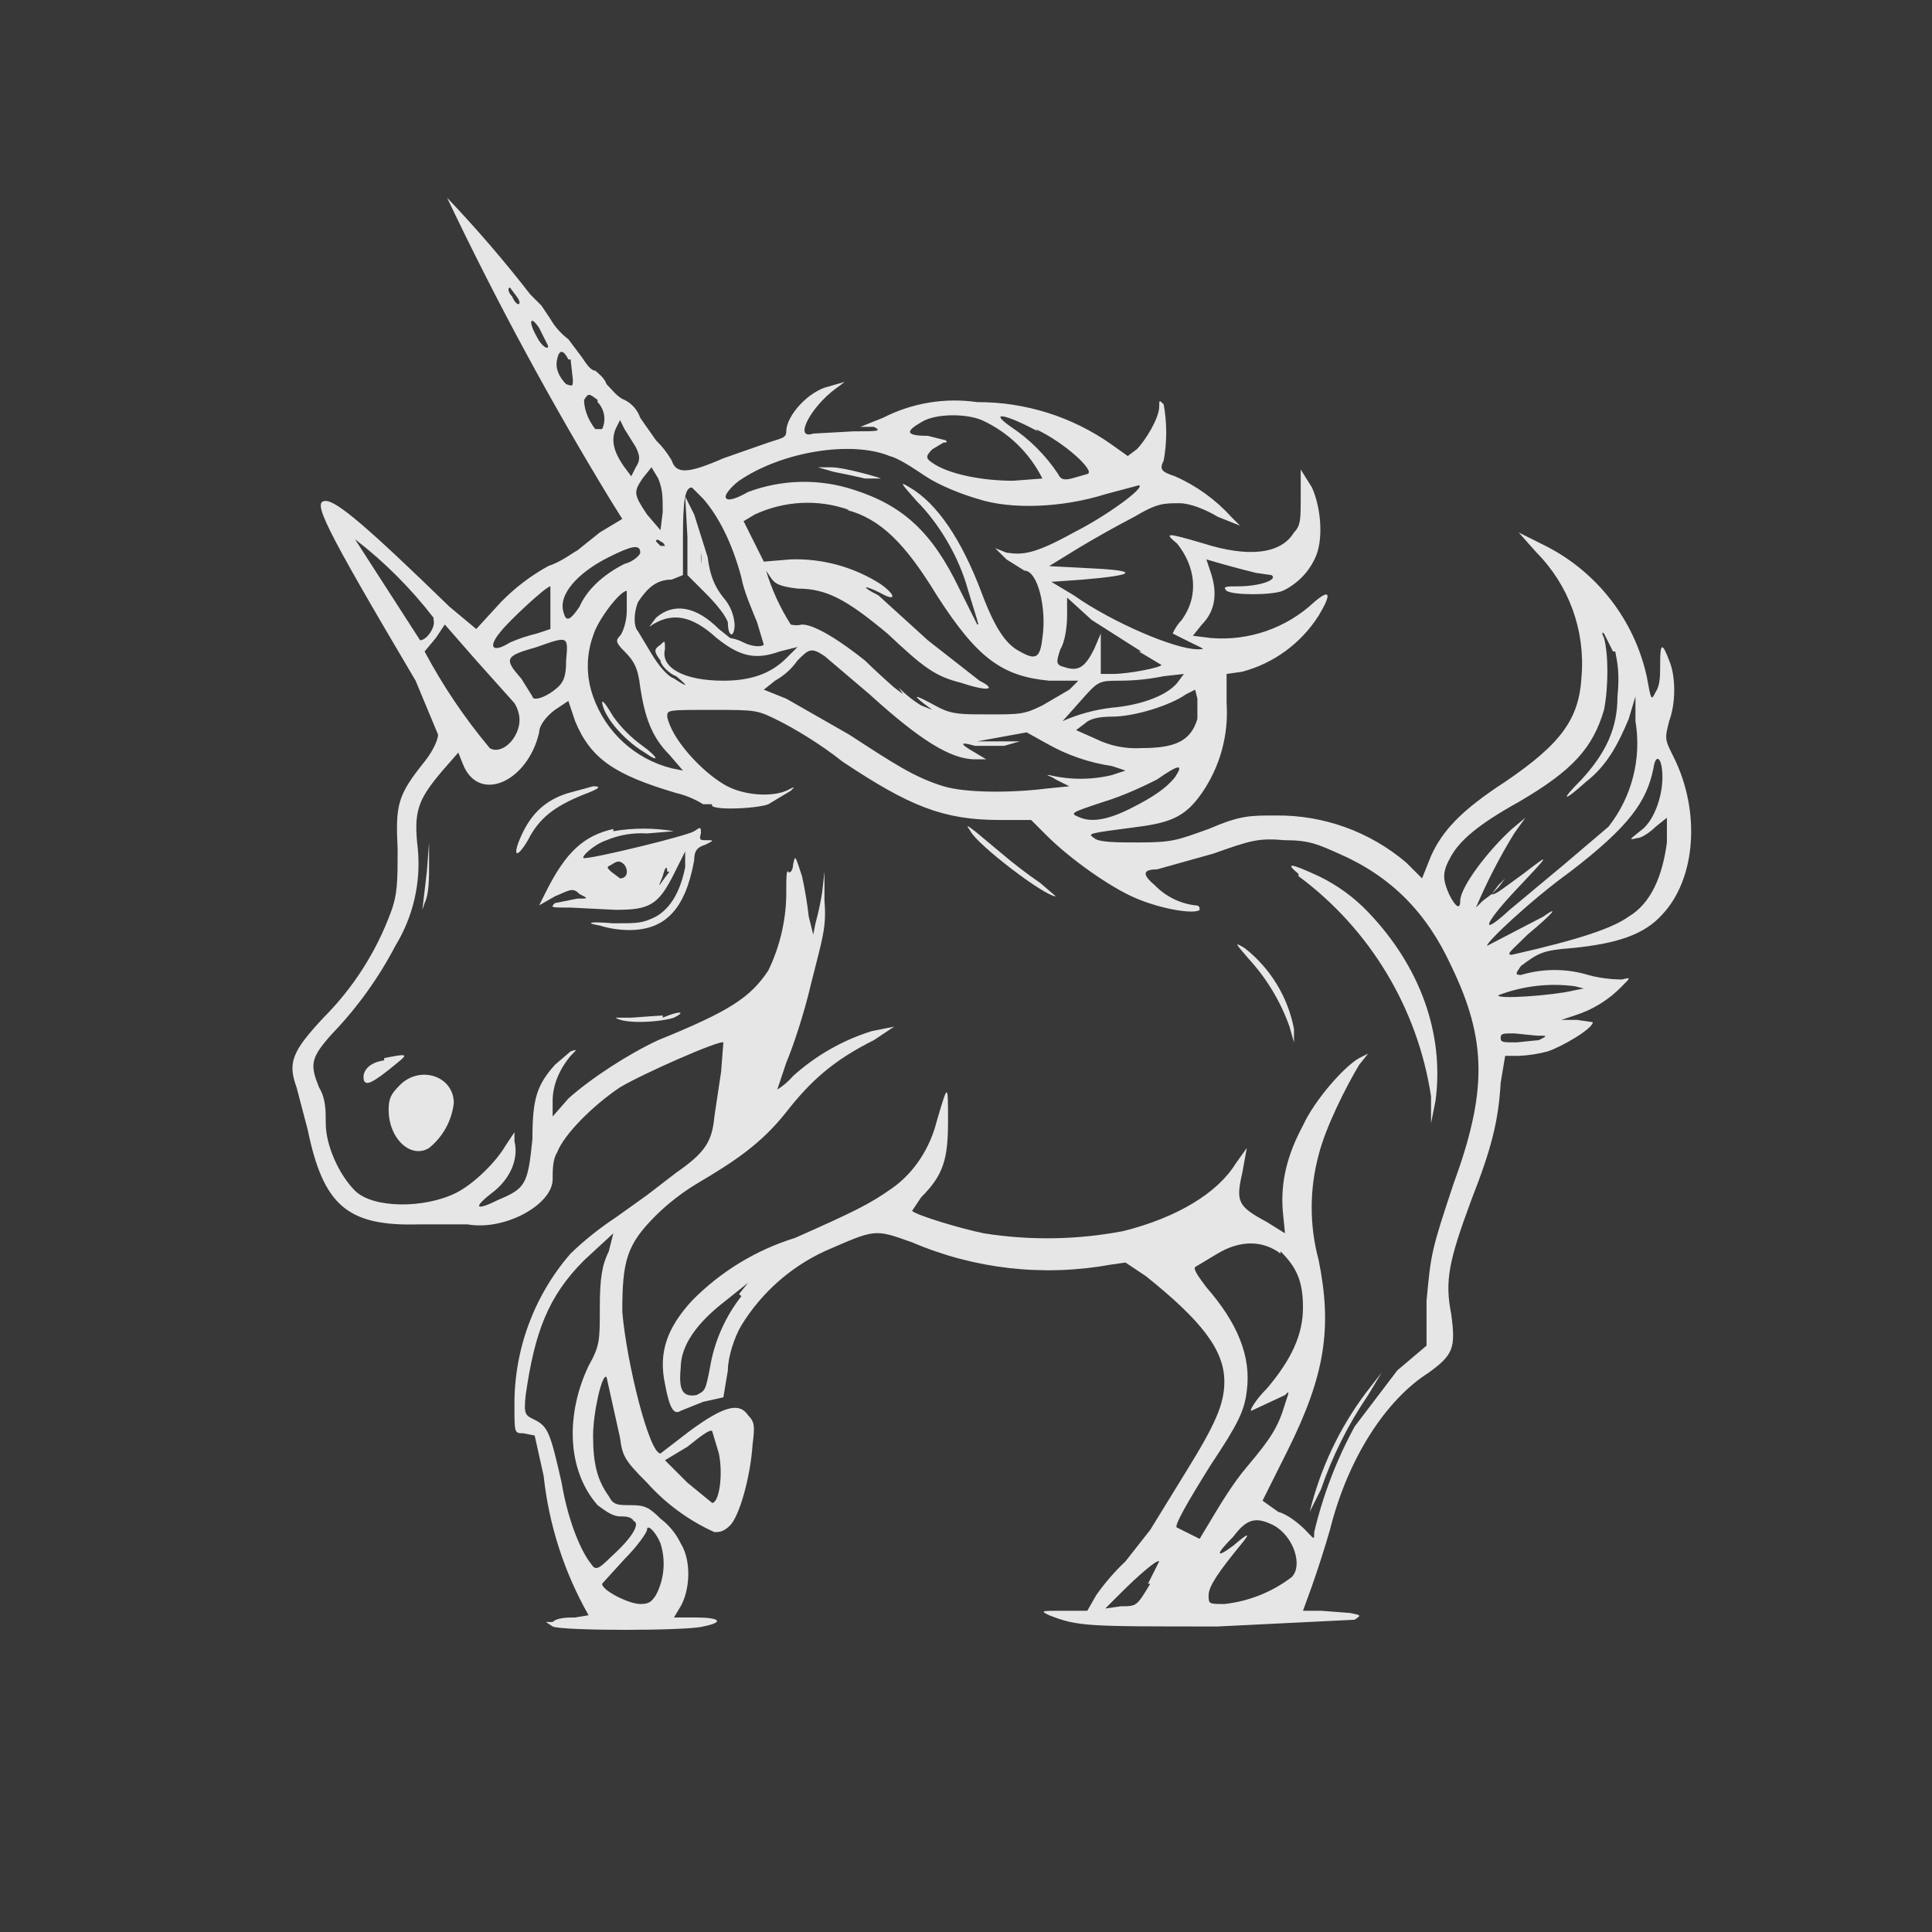
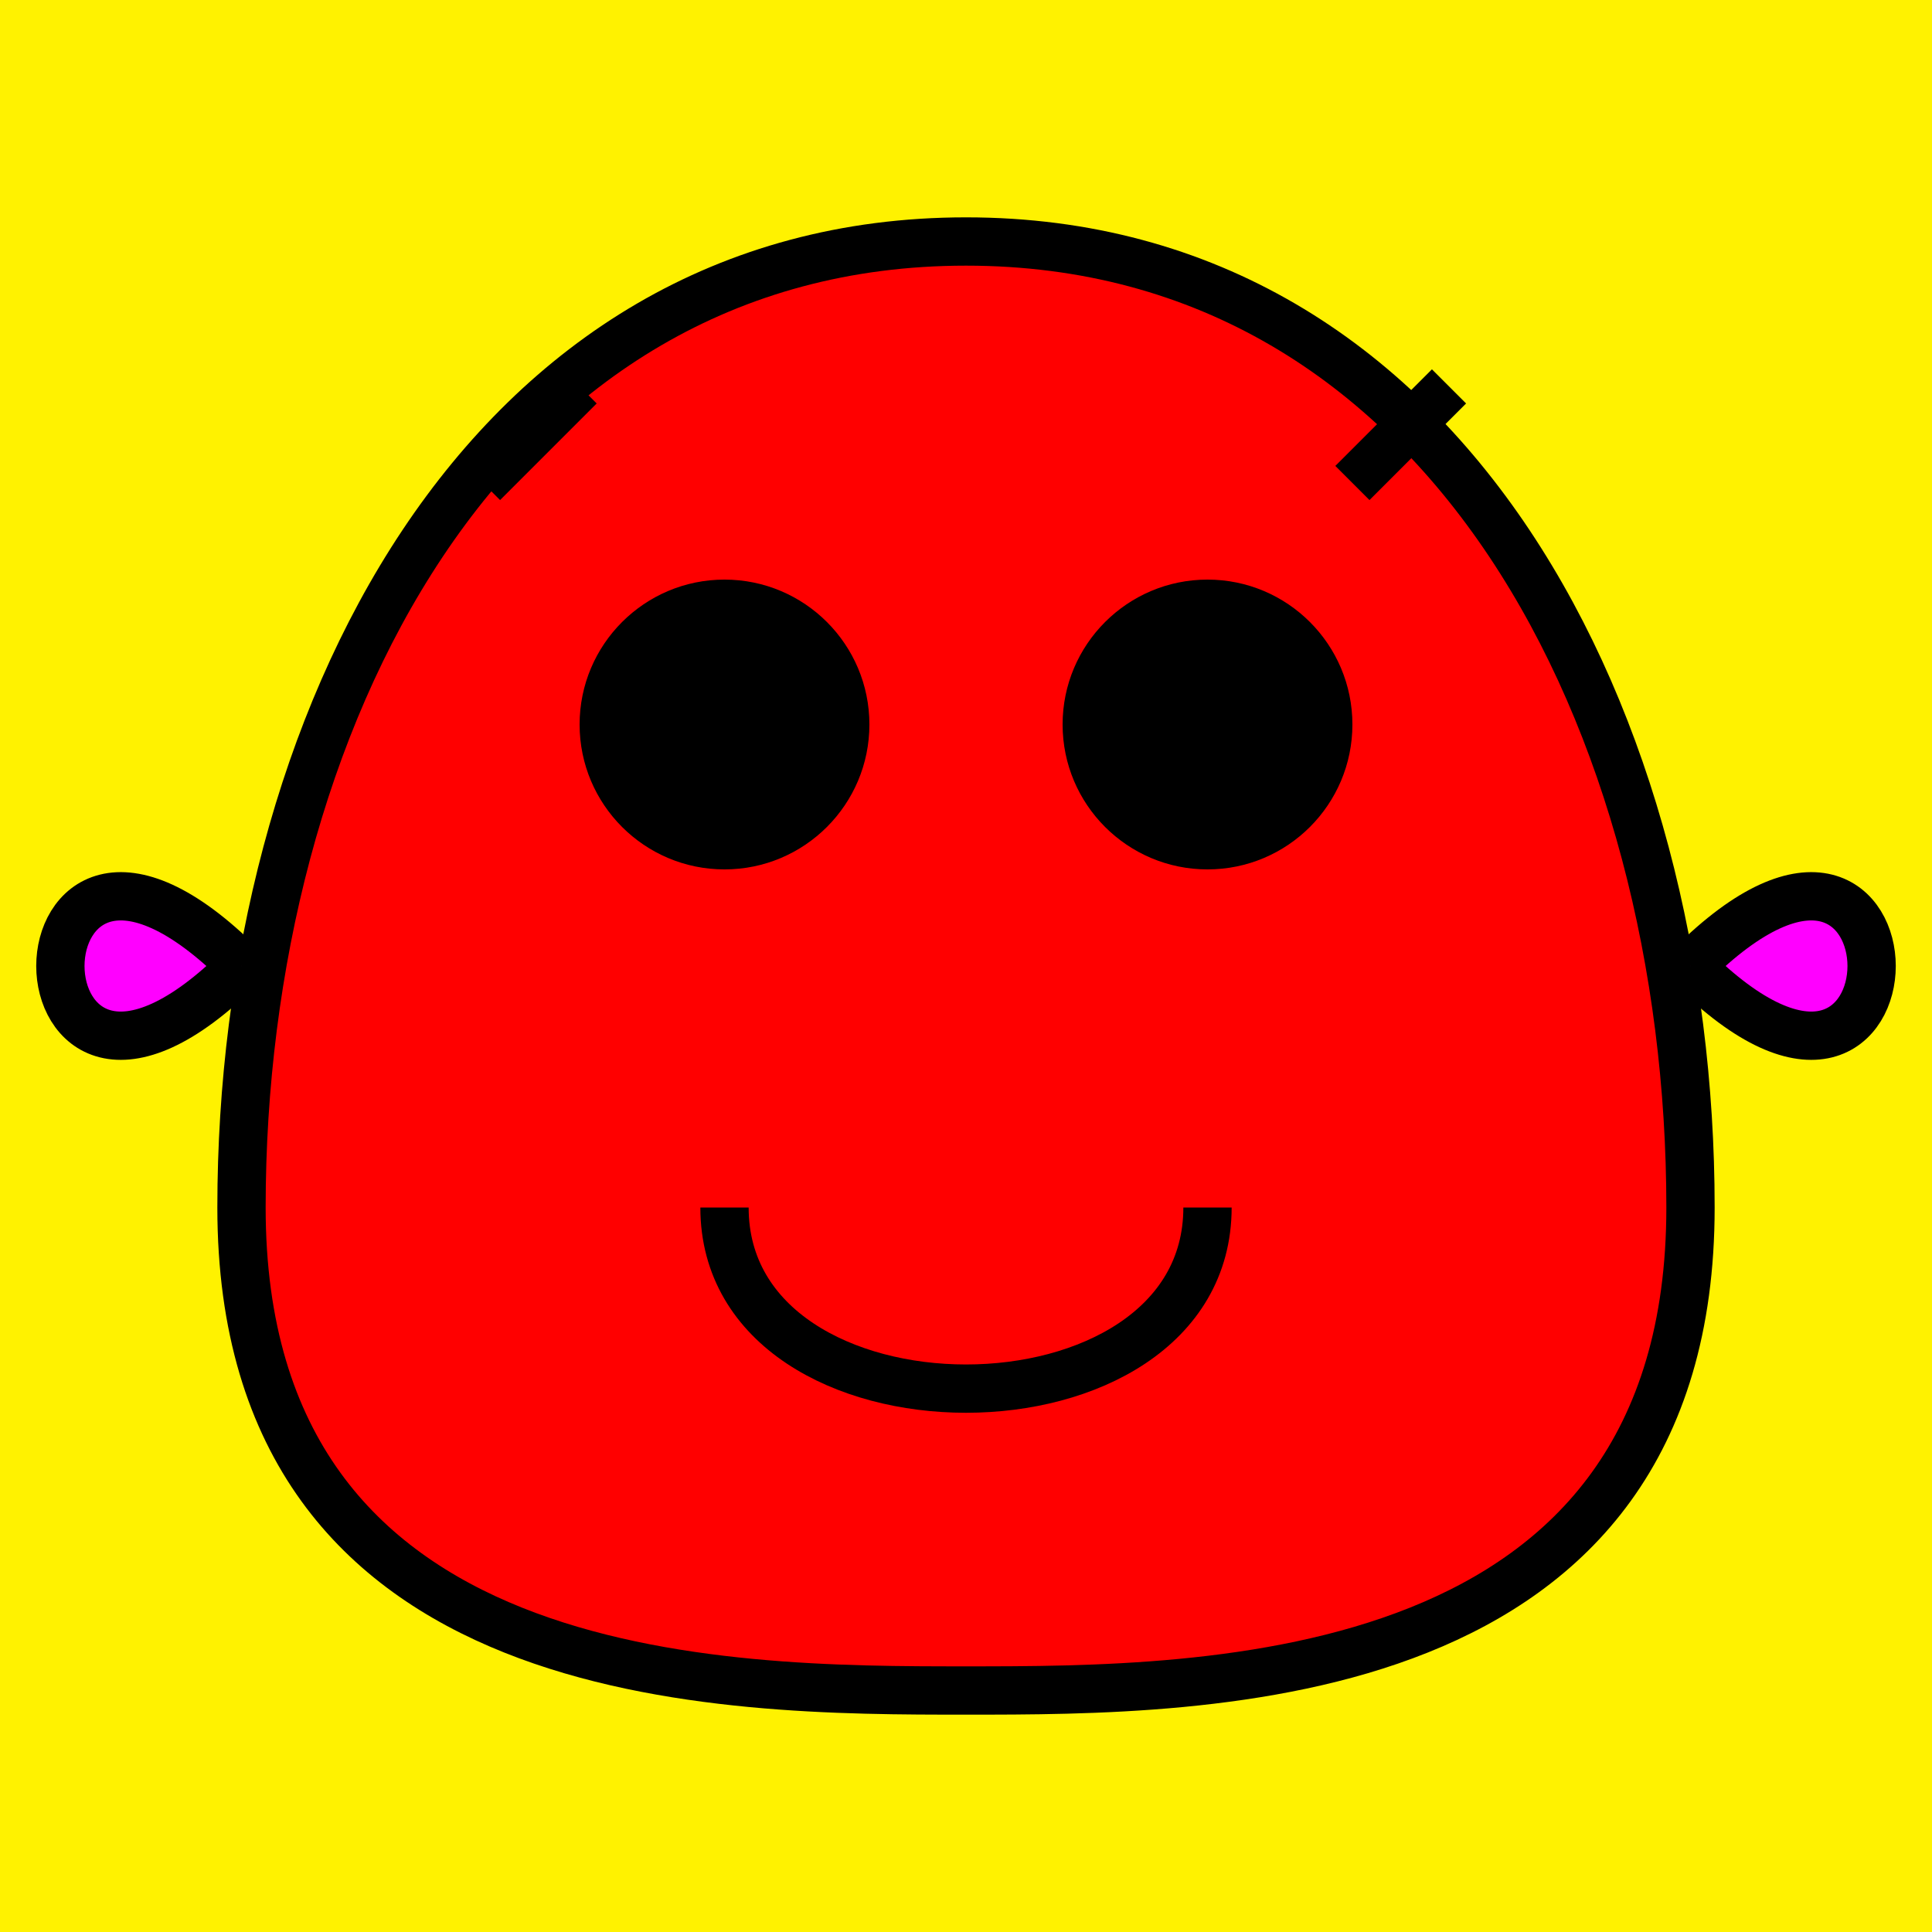
- <svg xmlns="http://www.w3.org/2000/svg" viewBox="-3 -3 86 86">
-   <g id="deeditor_bgCarrier" stroke-width="0">
-     <rect id="dee_c_e" x="-3" y="-3" width="86" height="86" rx="0" fill="#383838" strokewidth="0" />
+ <svg xmlns="http://www.w3.org/2000/svg" width="80px" height="80px" viewBox="0 0 80 80" version="1.1">
+   <g id="surface1">
+     <rect x="0" y="0" width="80" height="80" style="fill:rgb(100%,94.902%,0%);fill-opacity:1;stroke:none;" />
+     <path style="fill-rule:nonzero;fill:rgb(100%,0%,0%);fill-opacity:1;stroke-width:10;stroke-linecap:butt;stroke-linejoin:miter;stroke:rgb(0%,0%,0%);stroke-opacity:1;stroke-miterlimit:4;" d="M 200 50 C 100 50 50 150 50 250 C 50 350 150 350 200 350 C 250 350 350 350 350 250 C 350 150 300 50 200 50 Z M 200 50 " transform="matrix(0.2,0,0,0.2,0,0)" />
+     <path style=" stroke:none;fill-rule:nonzero;fill:rgb(0%,0%,0%);fill-opacity:1;" d="M 36 30 C 36 33.312 33.312 36 30 36 C 26.688 36 24 33.312 24 30 C 24 26.688 26.688 24 30 24 C 33.312 24 36 26.688 36 30 Z M 36 30 " />
+     <path style=" stroke:none;fill-rule:nonzero;fill:rgb(0%,0%,0%);fill-opacity:1;" d="M 56 30 C 56 33.312 53.312 36 50 36 C 46.688 36 44 33.312 44 30 C 44 26.688 46.688 24 50 24 C 53.312 24 56 26.688 56 30 Z M 56 30 " />
+     <path style="fill:none;stroke-width:10;stroke-linecap:butt;stroke-linejoin:miter;stroke:rgb(0%,0%,0%);stroke-opacity:1;stroke-miterlimit:4;" d="M 150 250 C 150 300 250 300 250 250 " transform="matrix(0.2,0,0,0.2,0,0)" />
+     <path style="fill-rule:nonzero;fill:rgb(0%,0%,0%);fill-opacity:1;stroke-width:10;stroke-linecap:butt;stroke-linejoin:miter;stroke:rgb(0%,0%,0%);stroke-opacity:1;stroke-miterlimit:4;" d="M 100 100 L 120 80 M 280 100 L 300 80 " transform="matrix(0.2,0,0,0.2,0,0)" />
+     <path style="fill-rule:nonzero;fill:rgb(100%,0%,100%);fill-opacity:1;stroke-width:10;stroke-linecap:butt;stroke-linejoin:miter;stroke:rgb(0%,0%,0%);stroke-opacity:1;stroke-miterlimit:4;" d="M 50 200 C 0 150 0 250 50 200 M 350 200 C 400 150 400 250 350 200 " transform="matrix(0.2,0,0,0.2,0,0)" />
  </g>
-   <path d="M16.9 5.8a148.6 148.6 0 0 0 7.3 13.5l.5.8-1 .6-1 .8c-.2.1-.7.5-1.3.7a9 9 0 0 0-2.1 1.6L18.2 25 17 24c-3.6-3.5-5-4.7-5.5-4.7-.6 0-.2.9 4 8l1 2.4c0 .2-.2.7-.6 1.2-1.2 1.5-1.3 1.9-1.2 3.9 0 1.4 0 2-.3 2.8a13 13 0 0 1-3 4.7c-1.4 1.5-1.6 2-1.2 3.1l.5 1.9c.7 3.4 1.8 4.3 5 4.2h2.1c1.7.3 3.8-.9 3.8-2 0-.4 0-.9.2-1.2.3-.8 1.6-2.1 2.8-2.9 1-.6 4.4-2.1 4.6-2l-.1 1.3-.3 2c-.1 1.1-.4 1.6-1.7 2.5l-1.3 1-1.4 1a14 14 0 0 0-2 1.6 10.2 10.2 0 0 0-2.5 6.8c0 1.2 0 1.2.4 1.2l.5.1.4 1.8a16 16 0 0 0 2 6.2l-.6.1c-.3 0-.8 0-1 .2h-.3l.3.2c.4.2 6 .2 6.7 0 1-.2.7-.4-.3-.4h-1l.3-.5c.4-.7.5-2 0-2.8a3 3 0 0 0-.9-1.1c-.5-.5-.7-.6-1.3-.6s-.8 0-1-.4c-.5-.7-.7-1.4-.7-2.7 0-1 .4-2.8.6-2.6l.6 2.7c.1.8.2 1 1.2 2a9 9 0 0 0 3 2.2c.2 0 .4 0 .7-.3.4-.4.9-2.1 1-3.6.1-.8.1-1-.2-1.3-.4-.6-1.1-.4-2.6.7l-1.3 1c-.5 0-1.5-4-1.7-6.3 0-2.3.2-3 1.5-4.3a10 10 0 0 1 1.8-1.4c1.7-1 2.9-1.8 4-3.2s2.1-2.3 3.9-3.2l.9-.6-1 .2a9.4 9.4 0 0 0-3.5 2 3 3 0 0 1-.7.6l.4-1.2c.3-.7.8-2.2 1.1-3.5.5-2 .7-2.5.6-3.7v-1.3l-.1.9a12.7 12.7 0 0 1-.3 1.4l-.1.5-.2-.8a17.3 17.3 0 0 0-.3-1.8c-.3-.9-.3-1-.4-.5 0 .3-.2.4-.2.3-.1-.1-.1.3-.1.8a8 8 0 0 1-.8 3.6c-.8 1.2-1.7 1.8-4.9 3.1-1.3.6-3 1.7-4 2.6l-.7.8V46c0-.7.3-1.4.8-2 .3-.3.3-.3 0-.2l-.7.6c-.8.9-1 1.5-1 3.3-.2 2-.3 2.2-1.5 2.7-1 .5-1.2.4-.3-.3.8-.6 1.2-1.5 1-2.3v-.4l-.4.6c-.4.7-1.4 1.7-2.2 2.1-1.4.7-3.7.7-4.5-.1-.7-.7-1.3-2-1.3-3 0-.6 0-1.1-.3-1.6-.4-1-.4-1.3.6-2.4a17 17 0 0 0 2.8-3.9 7 7 0 0 0 1-4.3c-.2-1.7 0-2.2 1.1-3.5l.7-.8.2.5c.7 1.8 2.9.8 3.4-1.4 0-.3.3-.7.7-1l.6-.4.3.9c.7 1.7 1.8 2.4 4.5 3.2a4 4 0 0 1 1.2.5h.4c-.2.3 2 .2 2.5 0l1-.6c.2-.2.2-.2-.2 0-.7.3-2 .2-2.8-.3-1-.6-2.3-2-2.5-3 0-.3 0-.3 2-.3s2 0 3 .5c.6.3 1.8 1 2.8 1.8 3 2 4.5 2.6 7 2.6h1.4l.7.7c1 1 2.8 2.3 4 2.8s2.6.7 2.8.5c0-.1 0-.2-.2-.2a3 3 0 0 1-1.8-.9c-.6-.5-.5-.7.1-.7L51 35c1.7-.6 2-.7 3.2-.6 1.1 0 1.5.2 2.4.6 2.3 1 3.9 2.6 5 5 1.6 3.3 1.6 5.6.1 9.7-1 3-1 3.1-1.2 5.2v2L59.2 58l-1.9 2.5a19 19 0 0 0-1.8 4.7c0 .4 0 .3-.4-.1-.3-.3-.8-.7-1.2-.8l-.7-.5 1.1-2.2c1.7-3.4 2-5.5 1.4-8.5a9 9 0 0 1 0-4.7c.3-1.2 1.2-3 1.8-4l.4-.5-.4.2c-.7.4-2 1.9-2.5 3-.7 1.3-1 2.5-.9 3.8l.1 1-.8-.5c-1.3-.7-1.4-.9-1.1-2.2l.2-1.1-.5.7c-.8 1.3-2.6 2.4-5 3a18 18 0 0 1-6.2.1c-1-.2-3-.8-3.2-1l.4-.6c1-1 1.2-1.7 1.2-3.4s0-1.7-.5 0c-.3 1.2-1 2.3-2 3s-1.6 1-4.3 2.2a11 11 0 0 0-4.6 2.8c-1.1 1.2-1.5 2.3-1.2 3.7.2 1.1.4 1.4.7 1.2l1-.4.9-.2.2-1.2c0-.6.3-1.5.6-2a8.6 8.6 0 0 1 3.7-3.3c2.3-1 2.2-1 3.9-.4a15.4 15.4 0 0 0 8.8 1l.7-.1.9.6c2.5 2 3.5 3.3 3.5 4.7 0 1-.4 1.9-1.7 4l-1.6 2.6-1.1 1.4a10.1 10.1 0 0 0-1.3 1.5l-.4.7h-1c-1.1 0-1.1 0-.7.2 1.3.5 1.6.5 7.5.5l6.1-.3c.3-.2.3-.2-.2-.3l-1.3-.1H55l.4-1.1a48.3 48.3 0 0 0 .8-2.5c.8-3.2 2.5-5.8 4.4-7 1.1-.8 1.2-1.1 1-2.6-.3-1.5-.1-2.4.9-5.1.9-2.3 1.2-3.5 1.3-5.2L64 44h.6a5.9 5.9 0 0 0 1.3-.2c.6-.2 2-1 2-1.3l-.7-.1h-.7l.6-.2a5 5 0 0 0 2.1-1.3c.4-.4.4-.4 0-.3-.1 0-.8 0-1.5-.2a5.2 5.2 0 0 0-3 0c-.3 0-.2-.1 0-.4.8-.6 1-.7 2.3-.8 2-.2 3.2-.6 4-1.5 1.5-1.6 1.7-4.6.5-7-.4-.8-.4-.8-.2-1.6.3-.8.3-2 0-2.7-.3-.8-.4-.8-.4.1 0 .6 0 1-.2 1.3-.2.4-.2.4-.4-.7a8.6 8.6 0 0 0-4.5-5.8l-1.2-.6.8.9a7 7 0 0 1 2 5.5c-.1 1.9-.9 3-3.4 4.7-2 1.3-2.8 2.2-3.3 3.3l-.4 1-.7-.7a8.8 8.8 0 0 0-5.8-2.1c-1.2 0-1.6 0-3 .6-1.4.5-1.6.6-3.1.6-1 0-1.8 0-2-.2-.3-.2-.3-.2 2-.5 1.5-.2 2.1-.5 2.8-1.5a6.3 6.3 0 0 0 1.1-4V27l.7-.1a5.8 5.8 0 0 0 3.4-2.5c.6-1 .5-1.2-.2-.6a6 6 0 0 1-4.6 1.6l-.8-.1.4-.5c.6-.6.7-1.4.4-2.3l-.2-.6a50 50 0 0 0 2.2.6l.7.1c.3.2-.5.5-1.5.5-.5 0-.7 0-.5.2.3.2 2 .2 2.5 0a3 3 0 0 0 1.5-1.6c.3-.8.2-2.1-.2-3l-.5-.8v1.2c0 1 0 1.3-.3 1.6-.6 1-2.1 1.1-4 .5-1.7-.5-1.8-.5-1.2 0 .8 1 1 2.3.2 3.4a2 2 0 0 0-.4.6l.8.4c.6.3.7.3.3.3-1 0-3.8-1.2-5.5-2.4l-1-.6 1.4-.1c2.4-.2 2.5-.4.4-.5l-1.9-.1 1.3-.8a47.7 47.7 0 0 1 2.5-1.4c1-.6 1.3-.6 2-.6.5 0 1.2.3 1.7.6l1 .4-.4-.4a7.4 7.4 0 0 0-2.5-1.8c-.6-.2-.7-.3-.5-.7a7 7 0 0 0 0-2.5c-.2-.2-.2-.2-.2.1 0 .5-.6 1.5-1 1.9l-.4.3-.7-.5a10.3 10.3 0 0 0-6-1.9 7 7 0 0 0-4.2.7l-1 .4h.6c.4.2.1.2-.9.2l-1.8.1c-.9.3-.1-1.2 1-2l.4-.3-.7.2c-.9.2-1.9 1.3-1.9 2 0 .3-.2.3-.8.5l-2 .7c-1.6.7-2.1.7-2.3.1a4 4 0 0 0-.7-.9l-.7-1a1.4 1.4 0 0 0-.7-.8c-.3-.1-.6-.5-.8-.7-.1-.3-.4-.5-.5-.6-.2 0-.4-.3-.6-.6l-.6-.8a3 3 0 0 1-.8-.9l-.4-.6-.5-.5a56 56 0 0 0-3.7-4.3zm3.1 4.4c.3.4 0 .5-.2 0-.2-.2-.2-.4-.1-.4l.3.4zm1.4 2.2c0 .2-.3 0-.5-.4-.4-.7-.3-1 .1-.4l.4.8zm1 .6l.1.9c0 .3 0 .3-.3.2-.3-.3-.5-.7-.4-1.1.1-.5.3-.4.5 0zm1.2 1.9c.3.3.4.8.2 1.2h-.3c-.4-.5-.5-1-.5-1.3.2-.3.2-.3.6 0zm17.1.8a5.6 5.6 0 0 1 2.7 2.6l-1.3.1c-1.4 0-2.9-.3-3.6-.8-.3-.2-.3-.3 0-.6l.5-.3c.1 0 .2 0 .1-.1l-.8-.2c-1 0-1-.2-.3-.6.6-.4 2-.4 2.7-.1zm2.4.4c1.3.6 2.7 1.9 2.3 2l-.7.2c-.4.1-.5 0-.6-.2A7.5 7.5 0 0 0 42 16c-1-.7-.3-.6 1.2.2zm-17.8.8c.2.4.2.6 0 .9l-.2.4-.3-.4c-.5-.7-.6-1.2-.4-1.7l.2-.4.2.4.5.8zm11.3.4c.4.1 1 .5 1.6.9s1.6.8 2.3 1c1.5.5 3.8.4 5.7-.2l1.5-.4c.3.1-1.5 1.4-2.9 2.1-1.8 1-2.3 1-3 .9l-.5-.2.5.5.8.5c.6 0 1 1.7.8 3-.1.9-.3 1-1 .6-.6-.3-1.1-1-1.7-2.6-.9-2.4-2-4-3.2-4.7-.5-.3-.4-.2.3.6 1 1 1.9 2.5 2.3 4l.4 1.3c0 .1.1.2 0 .2l-.8-1.6c-1.2-2.5-2.5-3.7-4.7-4.4a7.1 7.1 0 0 0-4.7.1c-.7.4-1 .4-1 .2 0-.1.2-.4.6-.7 1.9-1.3 5-1.8 6.7-1.1zm-10.1 2.5l-.1.8-.6-.7c-.6-.9-.6-1-.2-1.6l.4-.5.3.5c.2.5.2.8.2 1.5zm1.8-.6c.7.8 1.3 2 1.7 3.5.1.6.5 1.5.7 2l.3 1c-.1.1-.5.1-.9-.1a1.9 1.9 0 0 0-.6-.2L29 25c-1-1-2-1.2-2.8-.5l-.3.4c1-.7 1.9-.5 3 .5 1 .8 1.7 1 2.8.6l.8-.2-.5.5c-.7.7-1.6 1-2.8 1-1.8 0-2.8-.6-2.6-1.4 0-.4 0-.4-.2-.2-.3.2-.3.3 0 .7 0 .2.4.6.7.7.6.5.5.5-.1.1-.3-.1-.7-.6-1-1.1l-.6-1c-.2-.2-.2-.8 0-1.3.4-.6.8-1 1.5-1l.5-.2V21c0-1.8.1-2.3.4-2.3l.6.6zm6.4.5c1.5.4 2.6 1.5 4 3.8 1.8 2.8 2.9 3.6 5 3.8H45l-.4.4-1.2.7c-.8.4-1 .4-2.4.4-1.2 0-1.6 0-2.2-.3-1.1-.6-1.2-.6-.7-.2l.4.3-.5-.2a5.1 5.1 0 0 1-.9-.7l-.1-.1.2.3-.4-.3a34.5 34.5 0 0 1-1.3-1.2c-1-.8-2.2-1.6-2.8-1.6a1 1 0 0 1-.5 0 9.6 9.6 0 0 1-1.1-2.4l.2.3c.2.3.4.4 1.2.5 1.3 0 2.2.5 4 2 1.6 1.5 2.1 1.9 3.3 2.2 1.2.4 1.6.3.8-.1l-2.3-1.8-2.2-2c-.8-.4-.7-.5.1-.1.7.4.7.1 0-.4a7 7 0 0 0-4-1.1L31 22l-.4-.8-.5-1 .5-.3c1.3-.6 2.8-.7 4.2-.2zm-18.4 4.9c.1.3-.3.9-.6.9L12.8 21a19.3 19.3 0 0 1 3.5 3.5zm10.3-3.3h-.2l-.2-.2c0-.1.1-.1.2 0a.3.3 0 0 1 .2.2zm-1.1.3c0 .1-.3.4-.7.5-1 .5-1.7 1.2-2 1.9-.4.6-.6.7-.7.3-.3-.8.6-1.8 2-2.5 1-.5 1.4-.6 1.4-.2zm-4 2.4v1l-.6.2a7 7 0 0 0-1.2.4c-.8.5-1 .2-.4-.5.3-.4 2-2 2.2-2v1zm3.4.2c0 .5-.2 1-.3 1.1-.2.2-.2.3.2.7s.6.7.7 1.6c.2 1.3.5 2.2 1.3 3l.6.7-.5-.1a5 5 0 0 1-3.5-3.2 4 4 0 0 1 0-2.7c.2-.7 1.2-2 1.5-2v.9zM47.7 26l1 .6c0 .1-1.4.4-2.2.4H46v-1.8l-.3.7c-.4.8-.7 1-1.3.8-.4-.1-.4-.2-.2-.8.2-.3.3-1 .3-1.5v-.8l1.1 1 2.2 1.4zm-27.8 2.3c.3.5.3 1 0 1.5s-.8.7-1.1.5a25 25 0 0 1-2.9-4.3l.5-.6.4-.6 1.4 1.6 1.7 1.9zm49-2.3c.1.5.2 1 .1 2 0 1.4-.5 2.5-1.6 3.7-1 1-.8 1 .2.1.9-.7 1.4-1.6 1.9-2.8l.3-1v1.1a6 6 0 0 1-1.2 4.7l-2 1.7-2.4 2c-1.3 1.2-1.2.7.2-.8 1.6-1.7 1.7-1.8.4-.8-.7.5-1.3 1-1.4.9l-.4.3-.3.3a25 25 0 0 1 1.7-3.3l.5-.7-.6.5c-1.1 1-2.3 2.6-2.3 3.2 0 .4-.2.3-.5-.3-.3-.7-.3-1 .1-1.7s1.2-1.4 3-2.4c2.4-1.4 3.3-2.4 3.8-4.1.2-1 .2-2.5 0-3.2-.1-.2-.1-.3 0-.2l.4.8zm-46.7.4c0 .7-.1 1-.5 1.3-.5.4-1 .5-1 .3l-.5-.8c-.8-.9-.7-1 .7-1.4 1.4-.5 1.4-.5 1.3.6zm11.5-.2l2 1.7c2.2 2 3.6 2.9 4.7 2.9h.5l-.5-.3c-.7-.4-.7-.5 0-.3h1.3l.7-.2h-1.9l1.1-.2 1.1-.2.9.5a8.3 8.3 0 0 0 2.9 1l.6.2-.6.2a6 6 0 0 1-2.8 0c-.2 0 0 0 .3.2l.6.3-1 .1c-1.6.2-3.6.2-4.6-.1-1.3-.4-2.2-1-4.2-2.3L32 28.1l-1-.4.5-.4a3 3 0 0 0 1-.9c.5-.5.6-.6 1.2-.2zm15.7 1.2c-.5.6-1.7 1-2.9 1.1a7.6 7.6 0 0 0-2.2.6l.8-.9c.8-.9.8-.9 1.8-.9a9.8 9.8 0 0 0 1.9-.2l.9-.1-.3.4zm.9 1.6c-.3 1-1 1.3-2.5 1.3a4 4 0 0 1-2-.4l-.9-.4.4-.3c.2-.2.6-.3 1.2-.3 1 0 2.6-.5 3.3-1l.4-.2.1.4v1zM71 31.6c0 .9-.4 2-1 2.4-.5.4-.5.4-.1.3.2 0 .6-.3.8-.5l.5-.4v1.1c-.2 1.5-.7 2.7-1.7 3.3-.7.5-2.1 1-5.2 1.7-.3 0 0-.2.7-.9 1.2-1 1.4-1.3.7-.8l-2.5 1.3c-.1-.1 1.9-2 3.7-3.3 2.6-2 3.4-3.1 3.7-4.6.1-.7.4-.5.4.4zm-21.7 0c-.4.5-1 .9-2 1.4s-1.7.6-2.2.4-.5-.2 1-.7c1-.3 2-.8 2.4-1 1-.7 1.2-.7.8-.1zm17.8 9.3l.4.1-.5.1c-.8.2-3.4.4-3.3.2a7 7 0 0 1 3.4-.4zm-1.7 2.2c.5 0 .5 0 .1.2l-1 .1c-.6 0-.7 0-.7-.2s.1-.2.6-.2l1 .1zm-41.3 9.6c-.3.6-.4 1.2-.4 2.5 0 1.5 0 1.7-.5 2.6-1 2.1-1 4.6.4 6.2.4.3.7.5 1 .5.2 0 .5 0 .6.2.3.1 0 .7-1 1.6-.6.6-.7.6-.9.3-.4-.5-1-1.8-1.3-3.6-.5-2.2-.6-2.5-1.2-2.8-.4-.2-.5-.2-.4-1.1.4-2.8 1-4.4 2.6-6l1.3-1.2-.2.8zm29.9 0c.7.7 1 1.3 1 2.5s-.5 2.3-1.6 3.6c-.5.5-.8 1-.7 1l1.5-.7c.2-.2.2-.2 0 .4-.3 1-.6 1.5-1.7 2.8-.6.7-1.2 1.7-1.5 2.2l-.6 1-1-.5c-.2 0 .5-1.2 1.5-2.8 1.2-1.8 1.5-2.4 1.6-3.3.2-1.5-.4-3-1.8-4.6-.3-.4-.6-.8-.5-.9l1-.6c1-.6 2-.6 2.8 0zm-24 2a7 7 0 0 0-1.4 3.2c-.2 1-.2 1-.6 1.2-.6.1-.8-.2-.7-1.2 0-1 .7-2 2-3l1-.8-.4.5zm-1 7c.2 1 0 2.2-.3 2.2l-1.1-.9-1-1 1-.6c.5-.4 1-.8 1.1-.7l.3 1zm24.7 3.2c.9.5 1.3 1.8.8 2.3a6 6 0 0 1-3 1.2c-.7 0-.7 0-.7-.4s.5-1.1 1.4-2.2c.5-.6.4-.6-.3 0-.8.6-.8.4 0-.4.6-.8 1-.9 1.8-.5zm-27.3.8a3 3 0 0 1-.2 2.3c-.2.3-.3.4-.7.4-.5 0-1.7-.6-1.7-.9l1-1.1c.6-.6 1-1.2 1-1.3 0-.3.4.1.6.6zm21.8 1.8c-.6 1-.6 1-1.3 1l-.7.1.7-.7c.7-.7 1.6-1.5 1.7-1.4l-.5 1zm0 0" fill="#e6e6e6" />
-   <path d="M34.1 18a37.2 37.2 0 0 1 1.4.3h.7c.1 0-1.6-.5-2.2-.5h-.6Zm-6.5 2.9v1.7l.8.8c.5.5.9 1 1 1.3 0 .7.3.7.3.1a2 2 0 0 0-.5-1.2c-.4-.5-.6-1-.7-1.8l-.6-1.9-.4-.8Zm.6 1.2v-.5a1.6 1.6 0 0 1 0 .5Zm-4.4 6.1c0 .6.9 1.7 1.9 2.3.7.5.6.2-.1-.3a5.7 5.7 0 0 1-1.3-1.3c-.3-.5-.5-.8-.5-.6Zm39.9 8.2-.3.4.3-.3.3-.4-.3.3Zm-41.4-4.1c-1 .3-1.6.9-2 1.7-.5 1-.4 1.4.2.4.5-1 1.2-1.5 2.4-2 .8-.3.9-.4.5-.4l-1.1.3Zm2 1.6c-1.3.3-2.1 1-3 2.8l-.3.6.7-.4c.7-.3.8-.4 1.1-.1.4.2.4.2-.1.2l-1 .2c-.2.2-.2.2.7.2l2 .1c1.5 0 1.9-.2 2.6-1.6l.5-1v.7c-.2 1-.6 1.8-1.3 2.2-.6.3-.8.3-1.9.3-1.2-.1-1.2 0-.6.1a4.5 4.5 0 0 0 1.3.2c1.6 0 2.5-.9 2.9-3.1 0-.5.2-.6.5-.7.4-.2.4-.2 0-.2-.2 0-.3 0-.2-.3 0-.3 0-.3-.3-.1-.3.2-4.4 1.2-4.9 1.2-.2 0 .4-.6 1-.8a4 4 0 0 1 1.8-.3L27 34a8 8 0 0 0-2.7 0Zm.5 1.6c.2.3.1.6-.2.6l-.4-.3c-.2-.2-.2-.2 0-.3.3-.2.4-.2.6 0Zm2 .3-.3.4c-.2.3-.2.3 0-.2.1-.4.2-.5.2-.2ZM40.2 34c.3.6 3.3 2.9 3.8 2.9l-.7-.6a20.5 20.5 0 0 1-1.7-1.3l-1.2-1c-.4-.3-.4-.3-.2 0ZM16 35.8l-.2 1.7.1-.3c.2-.4.2-1.1.2-1.7v-1Zm38.8.2a15 15 0 0 1 5.9 9.8V47l.2-1c.4-3-.7-6-3-8.4a7.6 7.6 0 0 0-2.2-1.6c-1.3-.6-1.5-.6-.9-.1Zm-2.2 3.7a8.8 8.8 0 0 1 1.8 3l.2.7v-.6a6 6 0 0 0-2.2-3.6c-.5-.3-.4-.2.2.5Zm-26.1 2.5-1.4.1h-.7c.4.3 2 .2 2.6 0 .6-.3.2-.3-.5 0Zm-12.4 2c-.7.1-1 .5-.9.9.1.2.3.2 1.5-.8.5-.4.4-.4-.6-.2Zm.7 1.1c-.4.4-.5.6-.5 1.1 0 1.3 1 2.2 1.8 1.7a3 3 0 0 0 1.1-2c0-1.2-1.5-1.7-2.4-.8Zm43 13.7a14.6 14.6 0 0 0-2.5 5.3l.5-1a17.6 17.6 0 0 1 2.1-4.2l.6-1-.7.9Zm0 0" fill="#e6e6e6" />
</svg>
